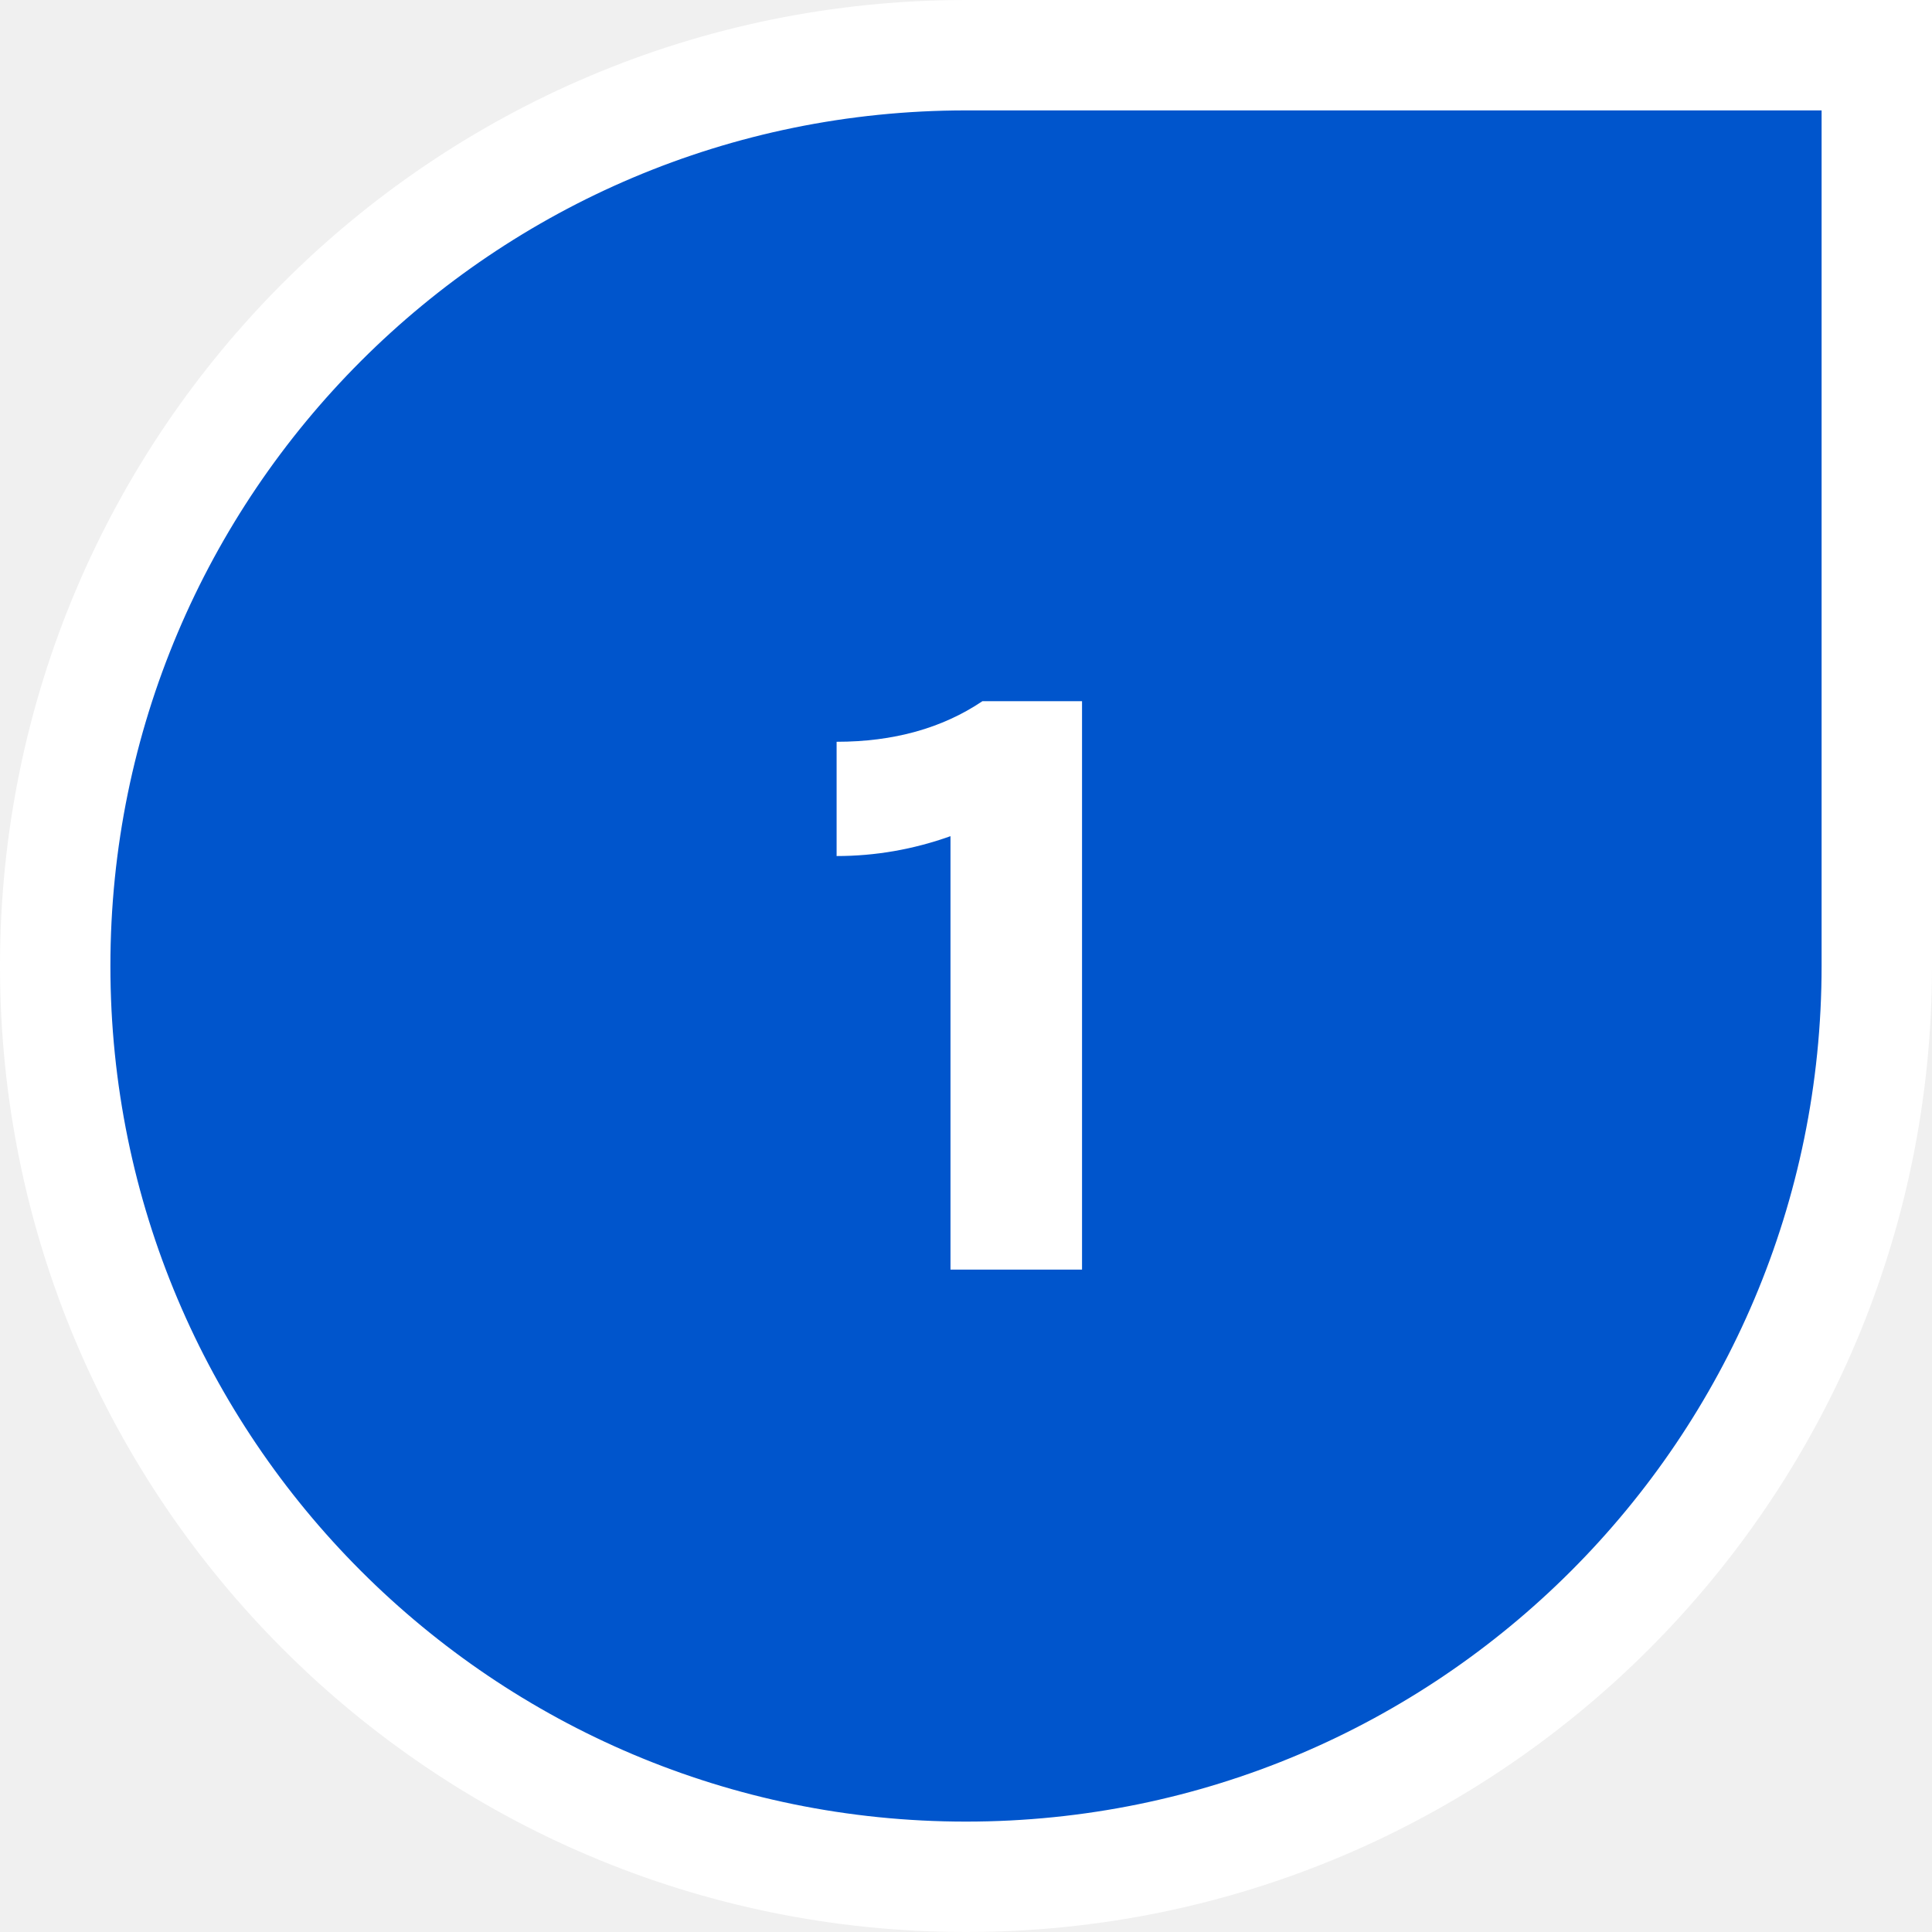
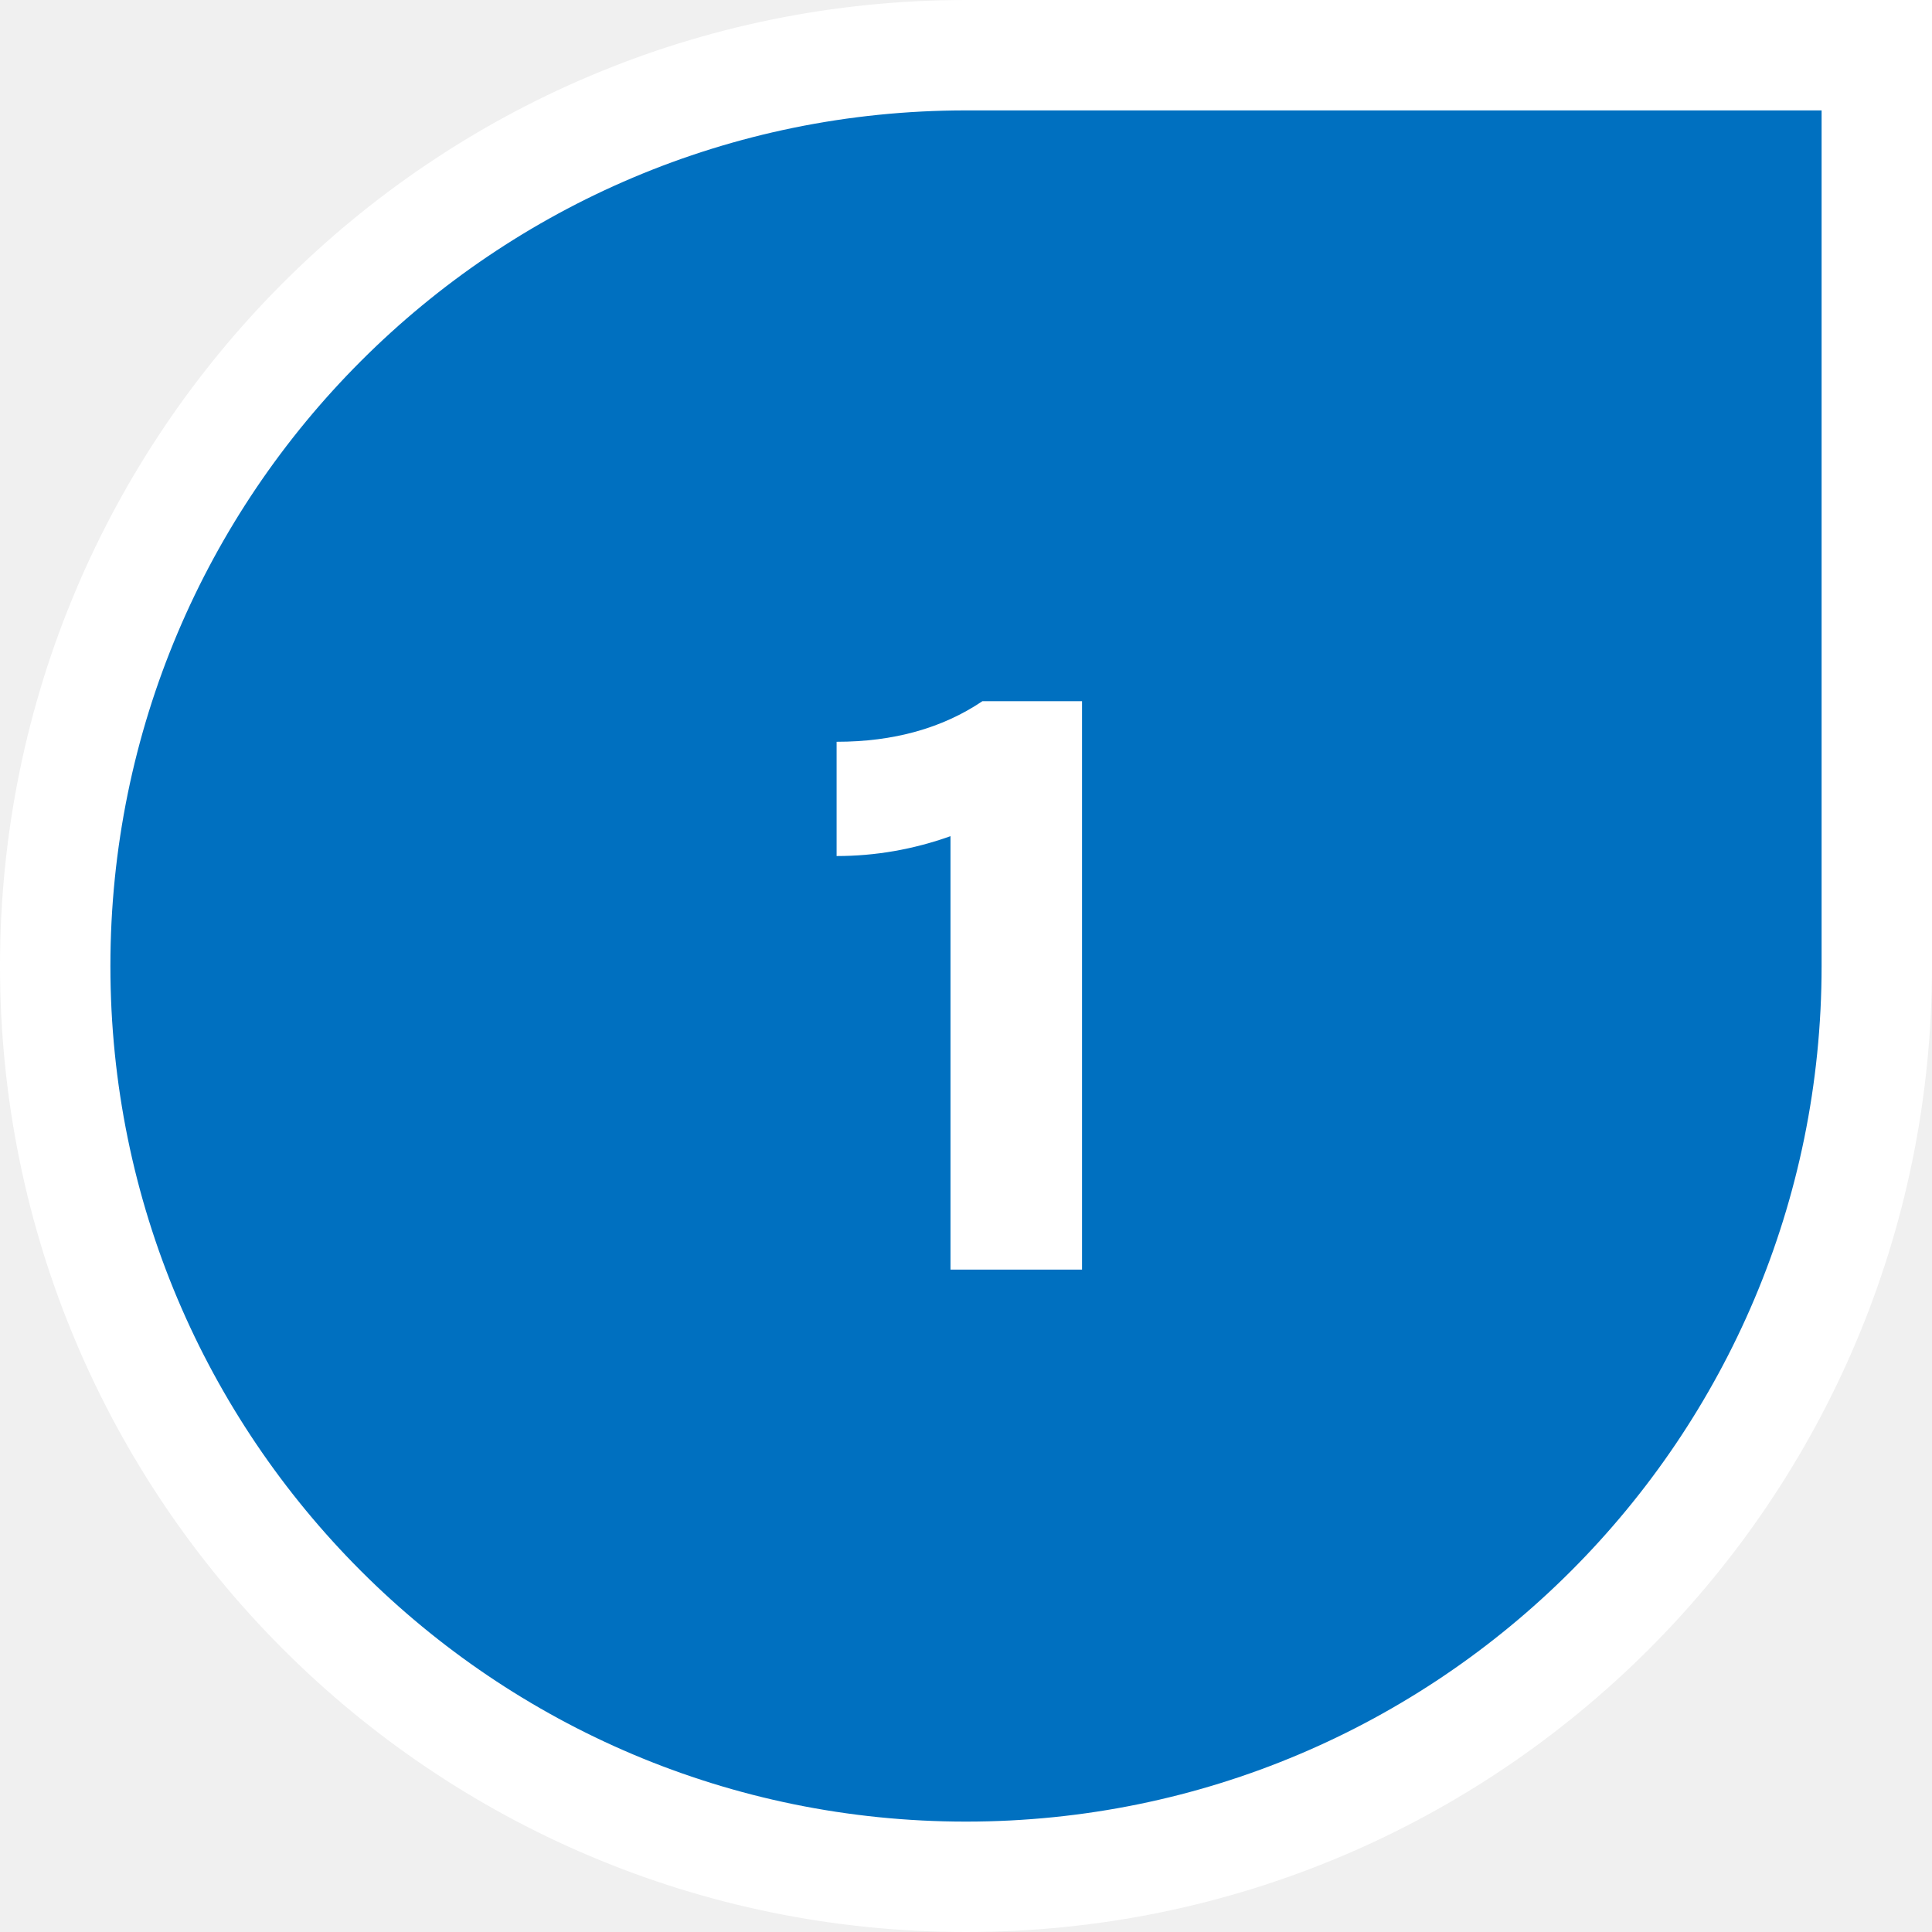
<svg xmlns="http://www.w3.org/2000/svg" width="35" height="35" viewBox="0 0 35 35" fill="none">
-   <path d="M1 17.5C1 8.387 8.387 1 17.5 1H34V17.5C34 26.613 26.613 34 17.5 34C8.387 34 1 26.613 1 17.5Z" fill="#0055CC" />
+   <path d="M1 17.5C1 8.387 8.387 1 17.5 1H34V17.5C34 26.613 26.613 34 17.5 34C8.387 34 1 26.613 1 17.5Z" fill="#0070c0" />
  <path d="M1 17.5C1 8.387 8.387 1 17.5 1H34V17.5C34 26.613 26.613 34 17.5 34C8.387 34 1 26.613 1 17.5Z" stroke="white" stroke-width="2" />
  <path d="M15.156 13.438C16.188 13.438 17.068 13.193 17.797 12.703H19.602V23H17.219V15.148C16.547 15.388 15.859 15.508 15.156 15.508V13.438Z" fill="white" />
</svg>
